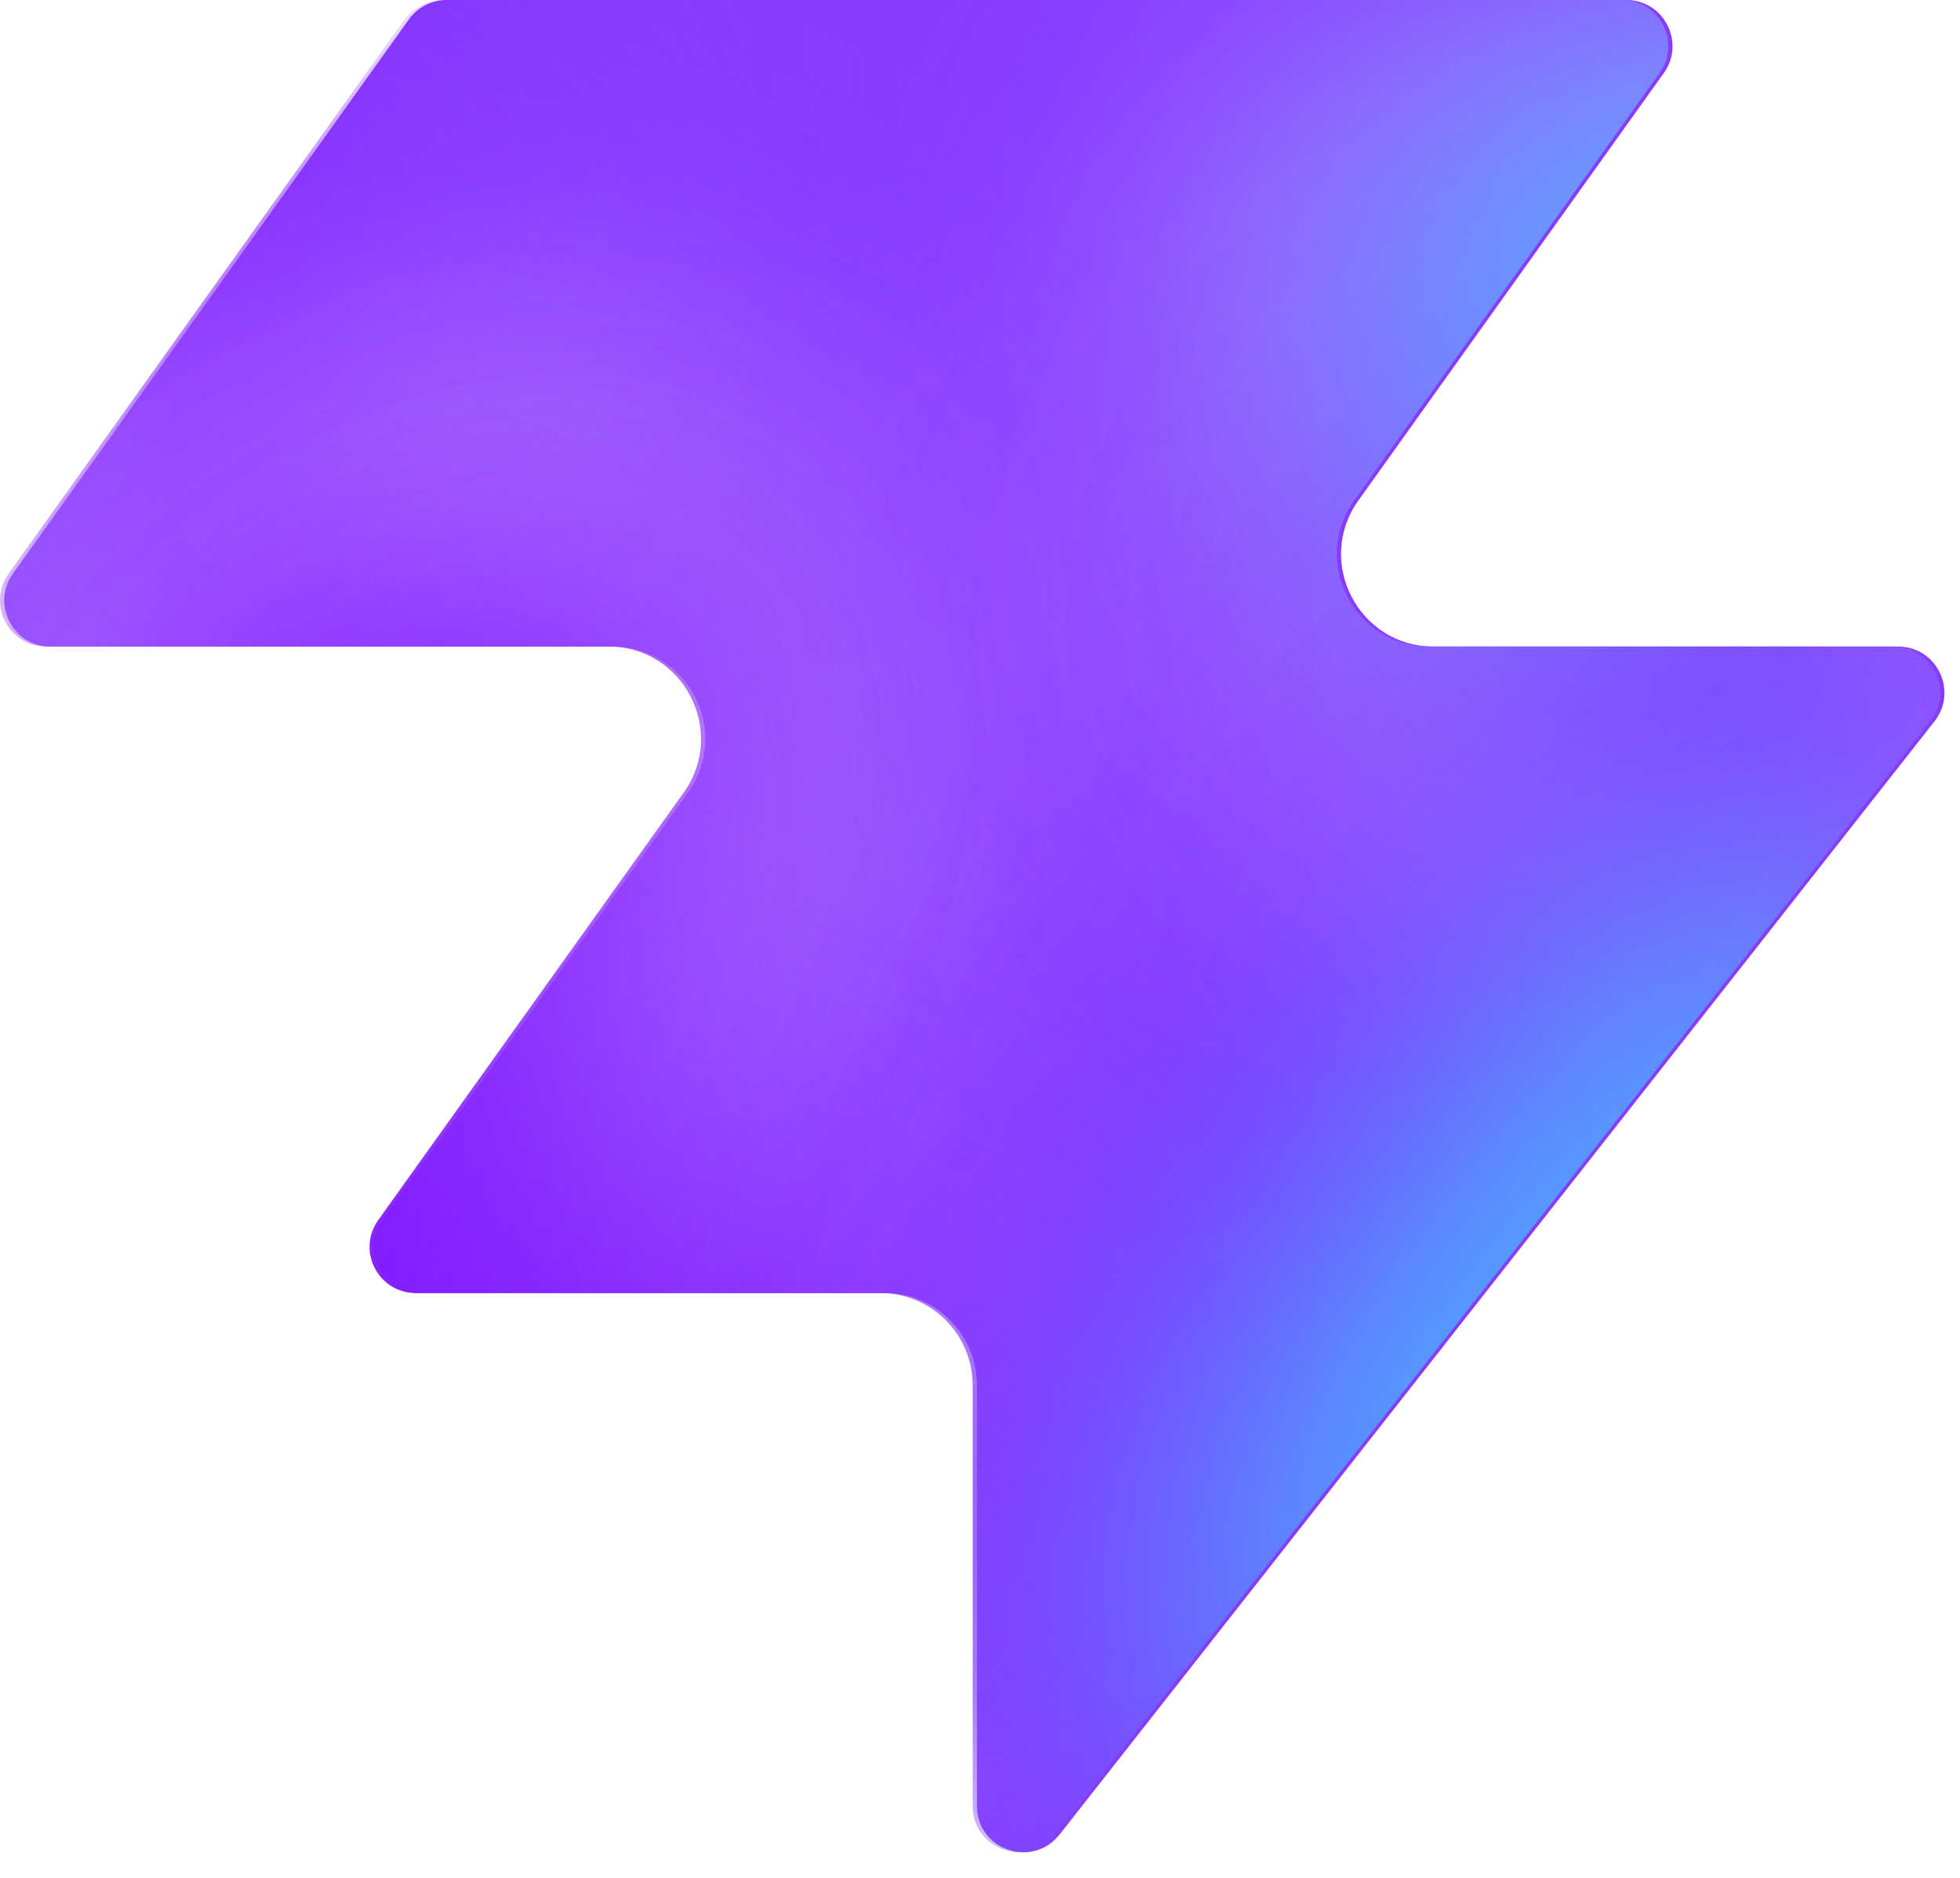
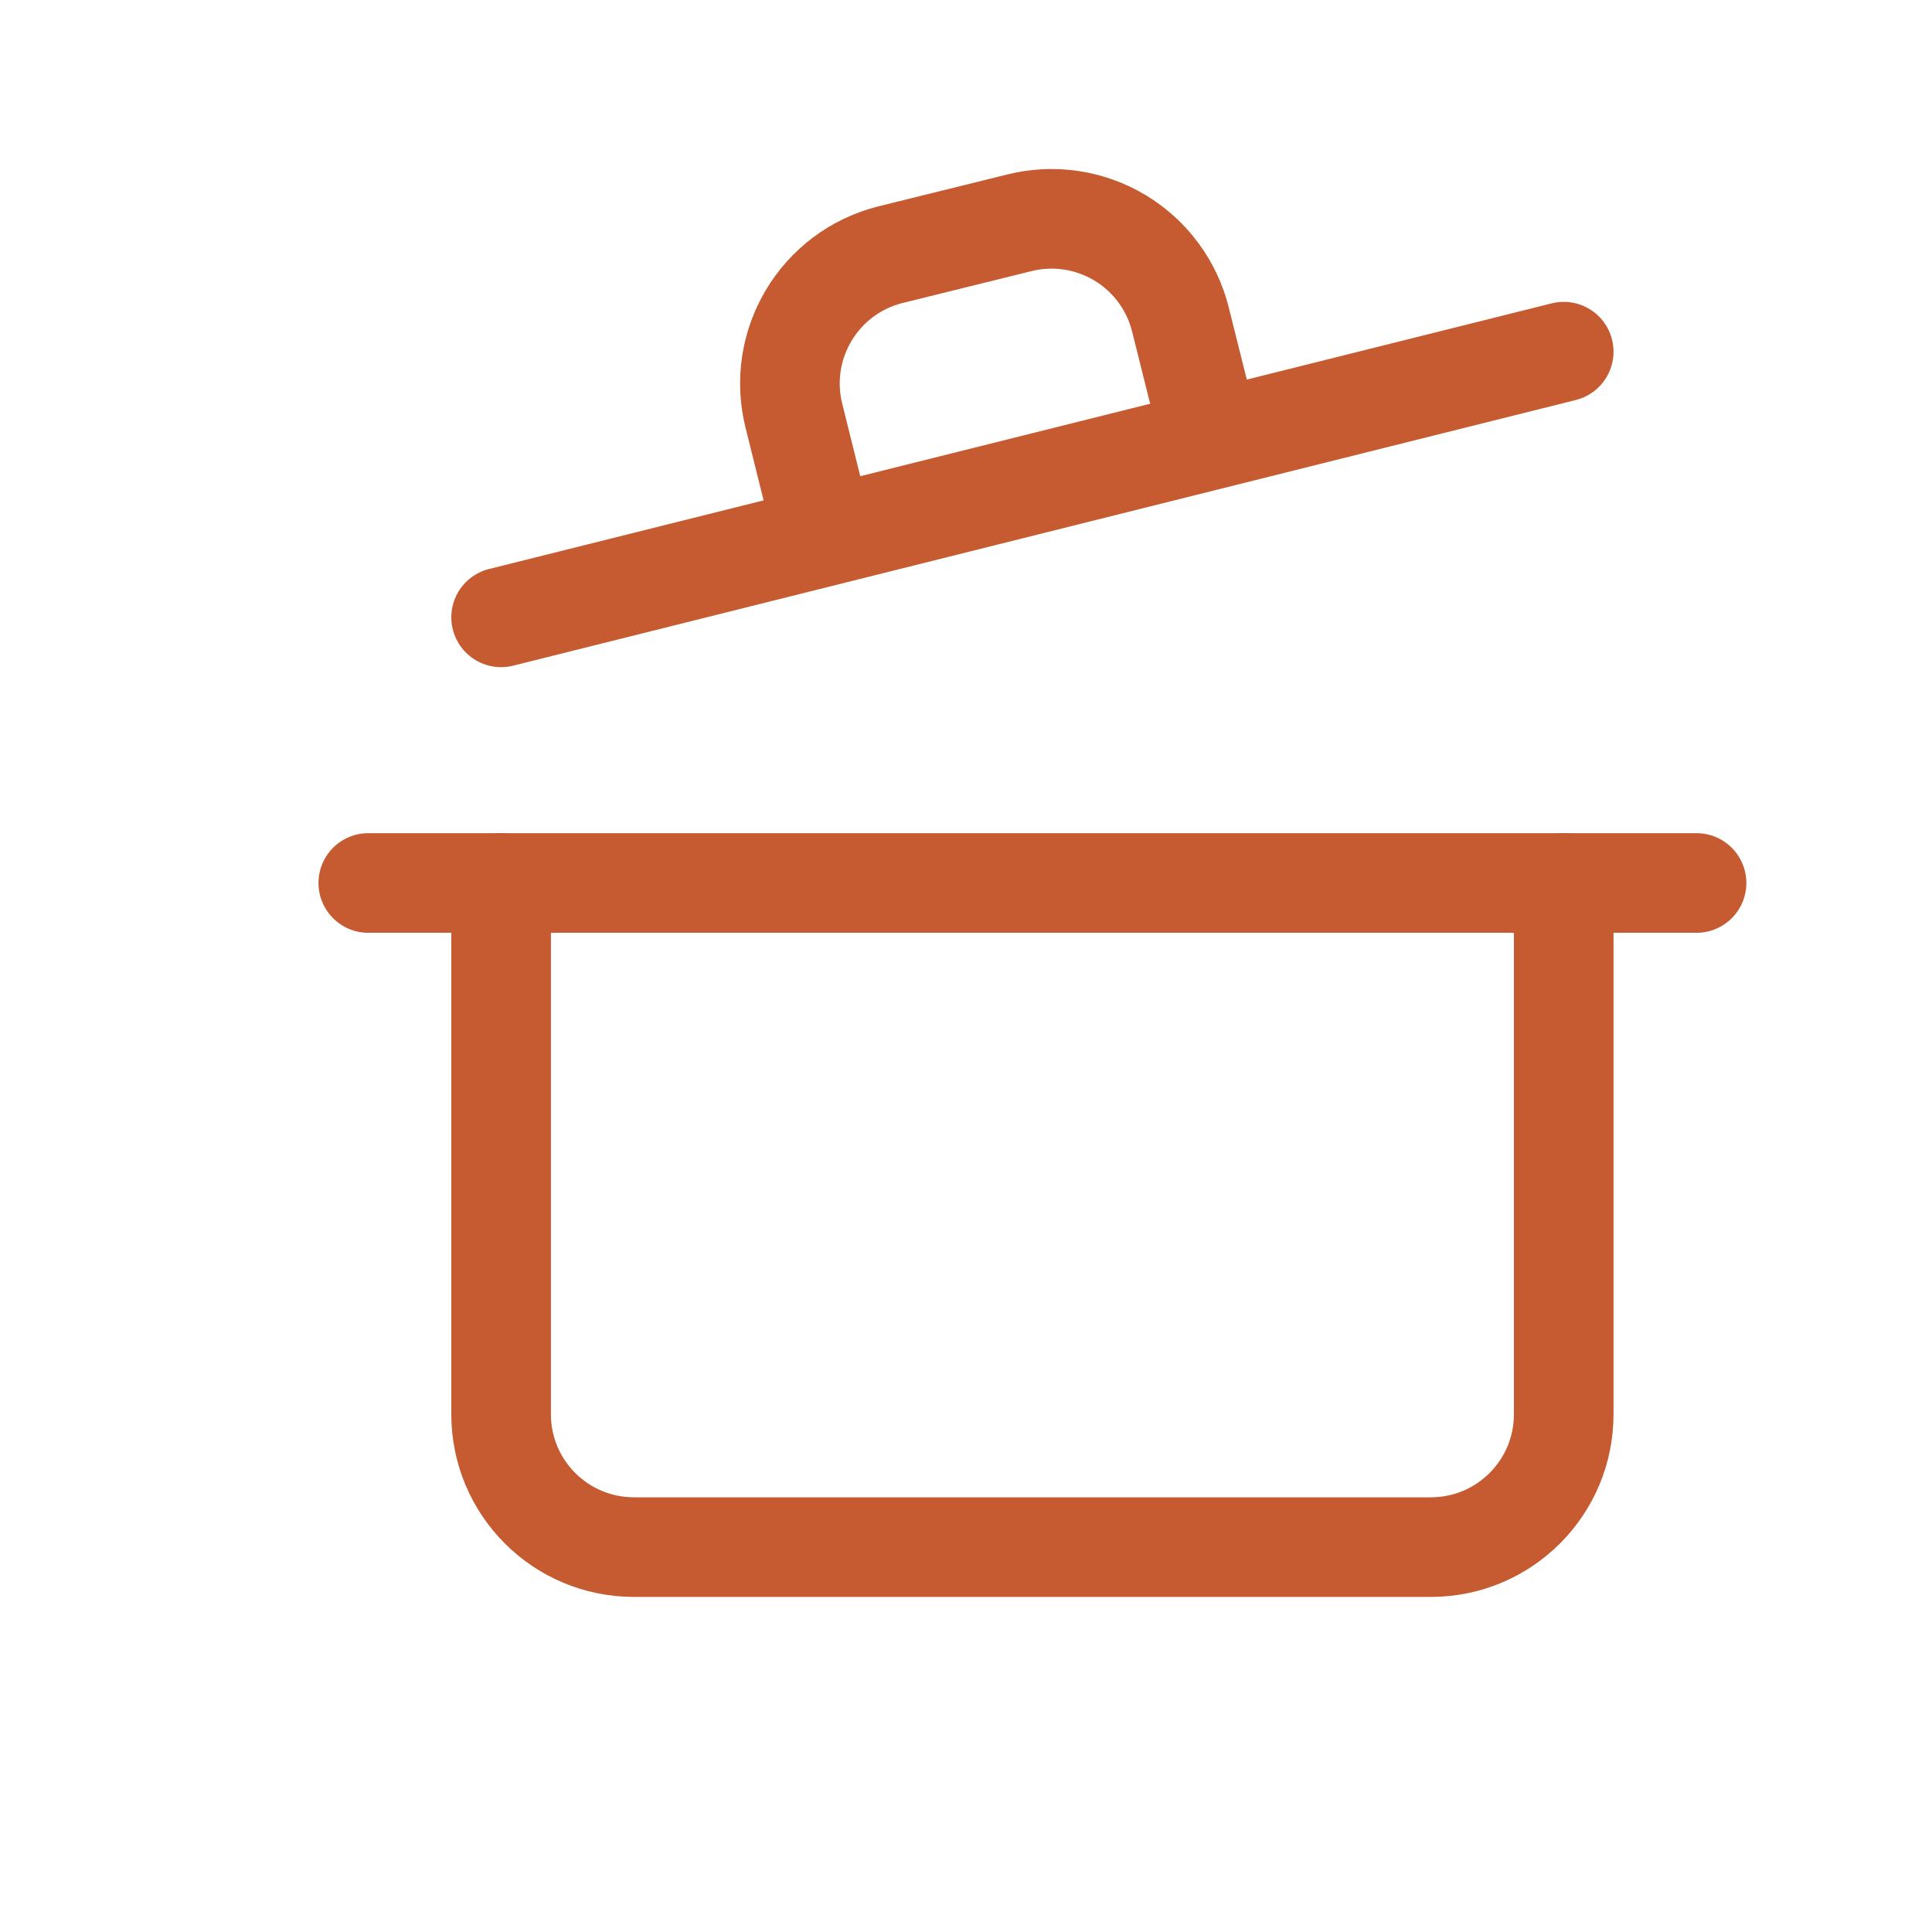
- <svg xmlns="http://www.w3.org/2000/svg" width="48" height="46" fill="none" viewBox="0 0 48 46">
-   <path fill="#863bff" d="M25.946 44.938c-.664.845-2.021.375-2.021-.698V33.937a2.26 2.26 0 0 0-2.262-2.262H10.287c-.92 0-1.456-1.04-.92-1.788l7.48-10.471c1.07-1.497 0-3.578-1.842-3.578H1.237c-.92 0-1.456-1.04-.92-1.788L10.013.474c.214-.297.556-.474.92-.474h28.894c.92 0 1.456 1.04.92 1.788l-7.48 10.471c-1.07 1.498 0 3.579 1.842 3.579h11.377c.943 0 1.473 1.088.89 1.83L25.947 44.94z" style="fill:#863bff;fill:color(display-p3 .525 .23 1);fill-opacity:1" />
-   <mask id="a" width="48" height="46" x="0" y="0" maskUnits="userSpaceOnUse" style="mask-type:alpha">
-     <path fill="#000" d="M25.842 44.938c-.664.844-2.021.375-2.021-.698V33.937a2.26 2.26 0 0 0-2.262-2.262H10.183c-.92 0-1.456-1.04-.92-1.788l7.48-10.471c1.07-1.498 0-3.579-1.842-3.579H1.133c-.92 0-1.456-1.04-.92-1.787L9.91.473c.214-.297.556-.474.92-.474h28.894c.92 0 1.456 1.04.92 1.788l-7.48 10.471c-1.07 1.498 0 3.578 1.842 3.578h11.377c.943 0 1.473 1.088.89 1.832L25.843 44.94z" style="fill:#000;fill-opacity:1" />
-   </mask>
-   <g mask="url(#a)">
-     <g filter="url(#b)">
-       <ellipse cx="5.508" cy="14.704" fill="#ede6ff" rx="5.508" ry="14.704" style="fill:#ede6ff;fill:color(display-p3 .927 .903 1);fill-opacity:1" transform="matrix(.00324 1 1 -.00324 -4.47 31.516)" />
-     </g>
-     <g filter="url(#c)">
-       <ellipse cx="10.399" cy="29.851" fill="#ede6ff" rx="10.399" ry="29.851" style="fill:#ede6ff;fill:color(display-p3 .927 .903 1);fill-opacity:1" transform="matrix(.00324 1 1 -.00324 -39.328 7.883)" />
-     </g>
-     <g filter="url(#d)">
-       <ellipse cx="5.508" cy="30.487" fill="#7e14ff" rx="5.508" ry="30.487" style="fill:#7e14ff;fill:color(display-p3 .492 .077 1);fill-opacity:1" transform="rotate(89.814 -25.913 -14.639)scale(1 -1)" />
-     </g>
-     <g filter="url(#e)">
-       <ellipse cx="5.508" cy="30.599" fill="#7e14ff" rx="5.508" ry="30.599" style="fill:#7e14ff;fill:color(display-p3 .492 .077 1);fill-opacity:1" transform="rotate(89.814 -32.644 -3.334)scale(1 -1)" />
-     </g>
-     <g filter="url(#f)">
-       <ellipse cx="5.508" cy="30.599" fill="#7e14ff" rx="5.508" ry="30.599" style="fill:#7e14ff;fill:color(display-p3 .492 .077 1);fill-opacity:1" transform="matrix(.00324 1 1 -.00324 -34.34 30.47)" />
-     </g>
-     <g filter="url(#g)">
-       <ellipse cx="14.072" cy="22.078" fill="#ede6ff" rx="14.072" ry="22.078" style="fill:#ede6ff;fill:color(display-p3 .927 .903 1);fill-opacity:1" transform="rotate(93.35 24.506 48.493)scale(-1 1)" />
-     </g>
-     <g filter="url(#h)">
-       <ellipse cx="3.47" cy="21.501" fill="#7e14ff" rx="3.47" ry="21.501" style="fill:#7e14ff;fill:color(display-p3 .492 .077 1);fill-opacity:1" transform="rotate(89.009 28.708 47.59)scale(-1 1)" />
-     </g>
-     <g filter="url(#i)">
-       <ellipse cx="3.47" cy="21.501" fill="#7e14ff" rx="3.47" ry="21.501" style="fill:#7e14ff;fill:color(display-p3 .492 .077 1);fill-opacity:1" transform="rotate(89.009 28.708 47.59)scale(-1 1)" />
-     </g>
-     <g filter="url(#j)">
-       <ellipse cx=".387" cy="8.972" fill="#7e14ff" rx="4.407" ry="29.108" style="fill:#7e14ff;fill:color(display-p3 .492 .077 1);fill-opacity:1" transform="rotate(39.51 .387 8.972)" />
-     </g>
-     <g filter="url(#k)">
-       <ellipse cx="47.523" cy="-6.092" fill="#7e14ff" rx="4.407" ry="29.108" style="fill:#7e14ff;fill:color(display-p3 .492 .077 1);fill-opacity:1" transform="rotate(37.892 47.523 -6.092)" />
-     </g>
-     <g filter="url(#l)">
-       <ellipse cx="41.412" cy="6.333" fill="#47bfff" rx="5.971" ry="9.665" style="fill:#47bfff;fill:color(display-p3 .28 .748 1);fill-opacity:1" transform="rotate(37.892 41.412 6.333)" />
-     </g>
-     <g filter="url(#m)">
-       <ellipse cx="-1.879" cy="38.332" fill="#7e14ff" rx="4.407" ry="29.108" style="fill:#7e14ff;fill:color(display-p3 .492 .077 1);fill-opacity:1" transform="rotate(37.892 -1.88 38.332)" />
-     </g>
-     <g filter="url(#n)">
-       <ellipse cx="-1.879" cy="38.332" fill="#7e14ff" rx="4.407" ry="29.108" style="fill:#7e14ff;fill:color(display-p3 .492 .077 1);fill-opacity:1" transform="rotate(37.892 -1.88 38.332)" />
-     </g>
-     <g filter="url(#o)">
-       <ellipse cx="35.651" cy="29.907" fill="#7e14ff" rx="4.407" ry="29.108" style="fill:#7e14ff;fill:color(display-p3 .492 .077 1);fill-opacity:1" transform="rotate(37.892 35.651 29.907)" />
-     </g>
-     <g filter="url(#p)">
-       <ellipse cx="38.418" cy="32.4" fill="#47bfff" rx="5.971" ry="15.297" style="fill:#47bfff;fill:color(display-p3 .28 .748 1);fill-opacity:1" transform="rotate(37.892 38.418 32.4)" />
-     </g>
+ <svg xmlns="http://www.w3.org/2000/svg" viewBox="0 0 64 64">
+   <g transform="translate(7.8 2.85) scale(2.2)" fill="none" stroke="#c65a30" stroke-width="1.5" stroke-linecap="round" stroke-linejoin="round">
+     <path d="M2 12h20" />
+     <path d="M20 12v8a2 2 0 0 1-2 2H6a2 2 0 0 1-2-2v-8" />
+     <path d="m4 8 16-4" />
+     <path d="m8.86 6.78-.45-1.81a2 2 0 0 1 1.45-2.43l1.94-.48a2 2 0 0 1 2.43 1.46l.45 1.8" />
  </g>
-   <defs>
-     <filter id="b" width="60.045" height="41.654" x="-19.77" y="16.149" color-interpolation-filters="sRGB" filterUnits="userSpaceOnUse">
-       <feFlood flood-opacity="0" result="BackgroundImageFix" />
-       <feBlend in="SourceGraphic" in2="BackgroundImageFix" result="shape" />
-       <feGaussianBlur result="effect1_foregroundBlur_2002_17158" stdDeviation="7.659" />
-     </filter>
-     <filter id="c" width="90.34" height="51.437" x="-54.613" y="-7.533" color-interpolation-filters="sRGB" filterUnits="userSpaceOnUse">
-       <feFlood flood-opacity="0" result="BackgroundImageFix" />
-       <feBlend in="SourceGraphic" in2="BackgroundImageFix" result="shape" />
-       <feGaussianBlur result="effect1_foregroundBlur_2002_17158" stdDeviation="7.659" />
-     </filter>
-     <filter id="d" width="79.355" height="29.4" x="-49.64" y="2.03" color-interpolation-filters="sRGB" filterUnits="userSpaceOnUse">
-       <feFlood flood-opacity="0" result="BackgroundImageFix" />
-       <feBlend in="SourceGraphic" in2="BackgroundImageFix" result="shape" />
-       <feGaussianBlur result="effect1_foregroundBlur_2002_17158" stdDeviation="4.596" />
-     </filter>
-     <filter id="e" width="79.579" height="29.4" x="-45.045" y="20.029" color-interpolation-filters="sRGB" filterUnits="userSpaceOnUse">
-       <feFlood flood-opacity="0" result="BackgroundImageFix" />
-       <feBlend in="SourceGraphic" in2="BackgroundImageFix" result="shape" />
-       <feGaussianBlur result="effect1_foregroundBlur_2002_17158" stdDeviation="4.596" />
-     </filter>
-     <filter id="f" width="79.579" height="29.4" x="-43.513" y="21.178" color-interpolation-filters="sRGB" filterUnits="userSpaceOnUse">
-       <feFlood flood-opacity="0" result="BackgroundImageFix" />
-       <feBlend in="SourceGraphic" in2="BackgroundImageFix" result="shape" />
-       <feGaussianBlur result="effect1_foregroundBlur_2002_17158" stdDeviation="4.596" />
-     </filter>
-     <filter id="g" width="74.749" height="58.852" x="15.756" y="-17.901" color-interpolation-filters="sRGB" filterUnits="userSpaceOnUse">
-       <feFlood flood-opacity="0" result="BackgroundImageFix" />
-       <feBlend in="SourceGraphic" in2="BackgroundImageFix" result="shape" />
-       <feGaussianBlur result="effect1_foregroundBlur_2002_17158" stdDeviation="7.659" />
-     </filter>
-     <filter id="h" width="61.377" height="25.362" x="23.548" y="2.284" color-interpolation-filters="sRGB" filterUnits="userSpaceOnUse">
-       <feFlood flood-opacity="0" result="BackgroundImageFix" />
-       <feBlend in="SourceGraphic" in2="BackgroundImageFix" result="shape" />
-       <feGaussianBlur result="effect1_foregroundBlur_2002_17158" stdDeviation="4.596" />
-     </filter>
-     <filter id="i" width="61.377" height="25.362" x="23.548" y="2.284" color-interpolation-filters="sRGB" filterUnits="userSpaceOnUse">
-       <feFlood flood-opacity="0" result="BackgroundImageFix" />
-       <feBlend in="SourceGraphic" in2="BackgroundImageFix" result="shape" />
-       <feGaussianBlur result="effect1_foregroundBlur_2002_17158" stdDeviation="4.596" />
-     </filter>
-     <filter id="j" width="56.045" height="63.649" x="-27.636" y="-22.853" color-interpolation-filters="sRGB" filterUnits="userSpaceOnUse">
-       <feFlood flood-opacity="0" result="BackgroundImageFix" />
-       <feBlend in="SourceGraphic" in2="BackgroundImageFix" result="shape" />
-       <feGaussianBlur result="effect1_foregroundBlur_2002_17158" stdDeviation="4.596" />
-     </filter>
-     <filter id="k" width="54.814" height="64.646" x="20.116" y="-38.415" color-interpolation-filters="sRGB" filterUnits="userSpaceOnUse">
-       <feFlood flood-opacity="0" result="BackgroundImageFix" />
-       <feBlend in="SourceGraphic" in2="BackgroundImageFix" result="shape" />
-       <feGaussianBlur result="effect1_foregroundBlur_2002_17158" stdDeviation="4.596" />
-     </filter>
-     <filter id="l" width="33.541" height="35.313" x="24.641" y="-11.323" color-interpolation-filters="sRGB" filterUnits="userSpaceOnUse">
-       <feFlood flood-opacity="0" result="BackgroundImageFix" />
-       <feBlend in="SourceGraphic" in2="BackgroundImageFix" result="shape" />
-       <feGaussianBlur result="effect1_foregroundBlur_2002_17158" stdDeviation="4.596" />
-     </filter>
-     <filter id="m" width="54.814" height="64.646" x="-29.286" y="6.009" color-interpolation-filters="sRGB" filterUnits="userSpaceOnUse">
-       <feFlood flood-opacity="0" result="BackgroundImageFix" />
-       <feBlend in="SourceGraphic" in2="BackgroundImageFix" result="shape" />
-       <feGaussianBlur result="effect1_foregroundBlur_2002_17158" stdDeviation="4.596" />
-     </filter>
-     <filter id="n" width="54.814" height="64.646" x="-29.286" y="6.009" color-interpolation-filters="sRGB" filterUnits="userSpaceOnUse">
-       <feFlood flood-opacity="0" result="BackgroundImageFix" />
-       <feBlend in="SourceGraphic" in2="BackgroundImageFix" result="shape" />
-       <feGaussianBlur result="effect1_foregroundBlur_2002_17158" stdDeviation="4.596" />
-     </filter>
-     <filter id="o" width="54.814" height="64.646" x="8.244" y="-2.416" color-interpolation-filters="sRGB" filterUnits="userSpaceOnUse">
-       <feFlood flood-opacity="0" result="BackgroundImageFix" />
-       <feBlend in="SourceGraphic" in2="BackgroundImageFix" result="shape" />
-       <feGaussianBlur result="effect1_foregroundBlur_2002_17158" stdDeviation="4.596" />
-     </filter>
-     <filter id="p" width="39.409" height="43.623" x="18.713" y="10.588" color-interpolation-filters="sRGB" filterUnits="userSpaceOnUse">
-       <feFlood flood-opacity="0" result="BackgroundImageFix" />
-       <feBlend in="SourceGraphic" in2="BackgroundImageFix" result="shape" />
-       <feGaussianBlur result="effect1_foregroundBlur_2002_17158" stdDeviation="4.596" />
-     </filter>
-   </defs>
</svg>
